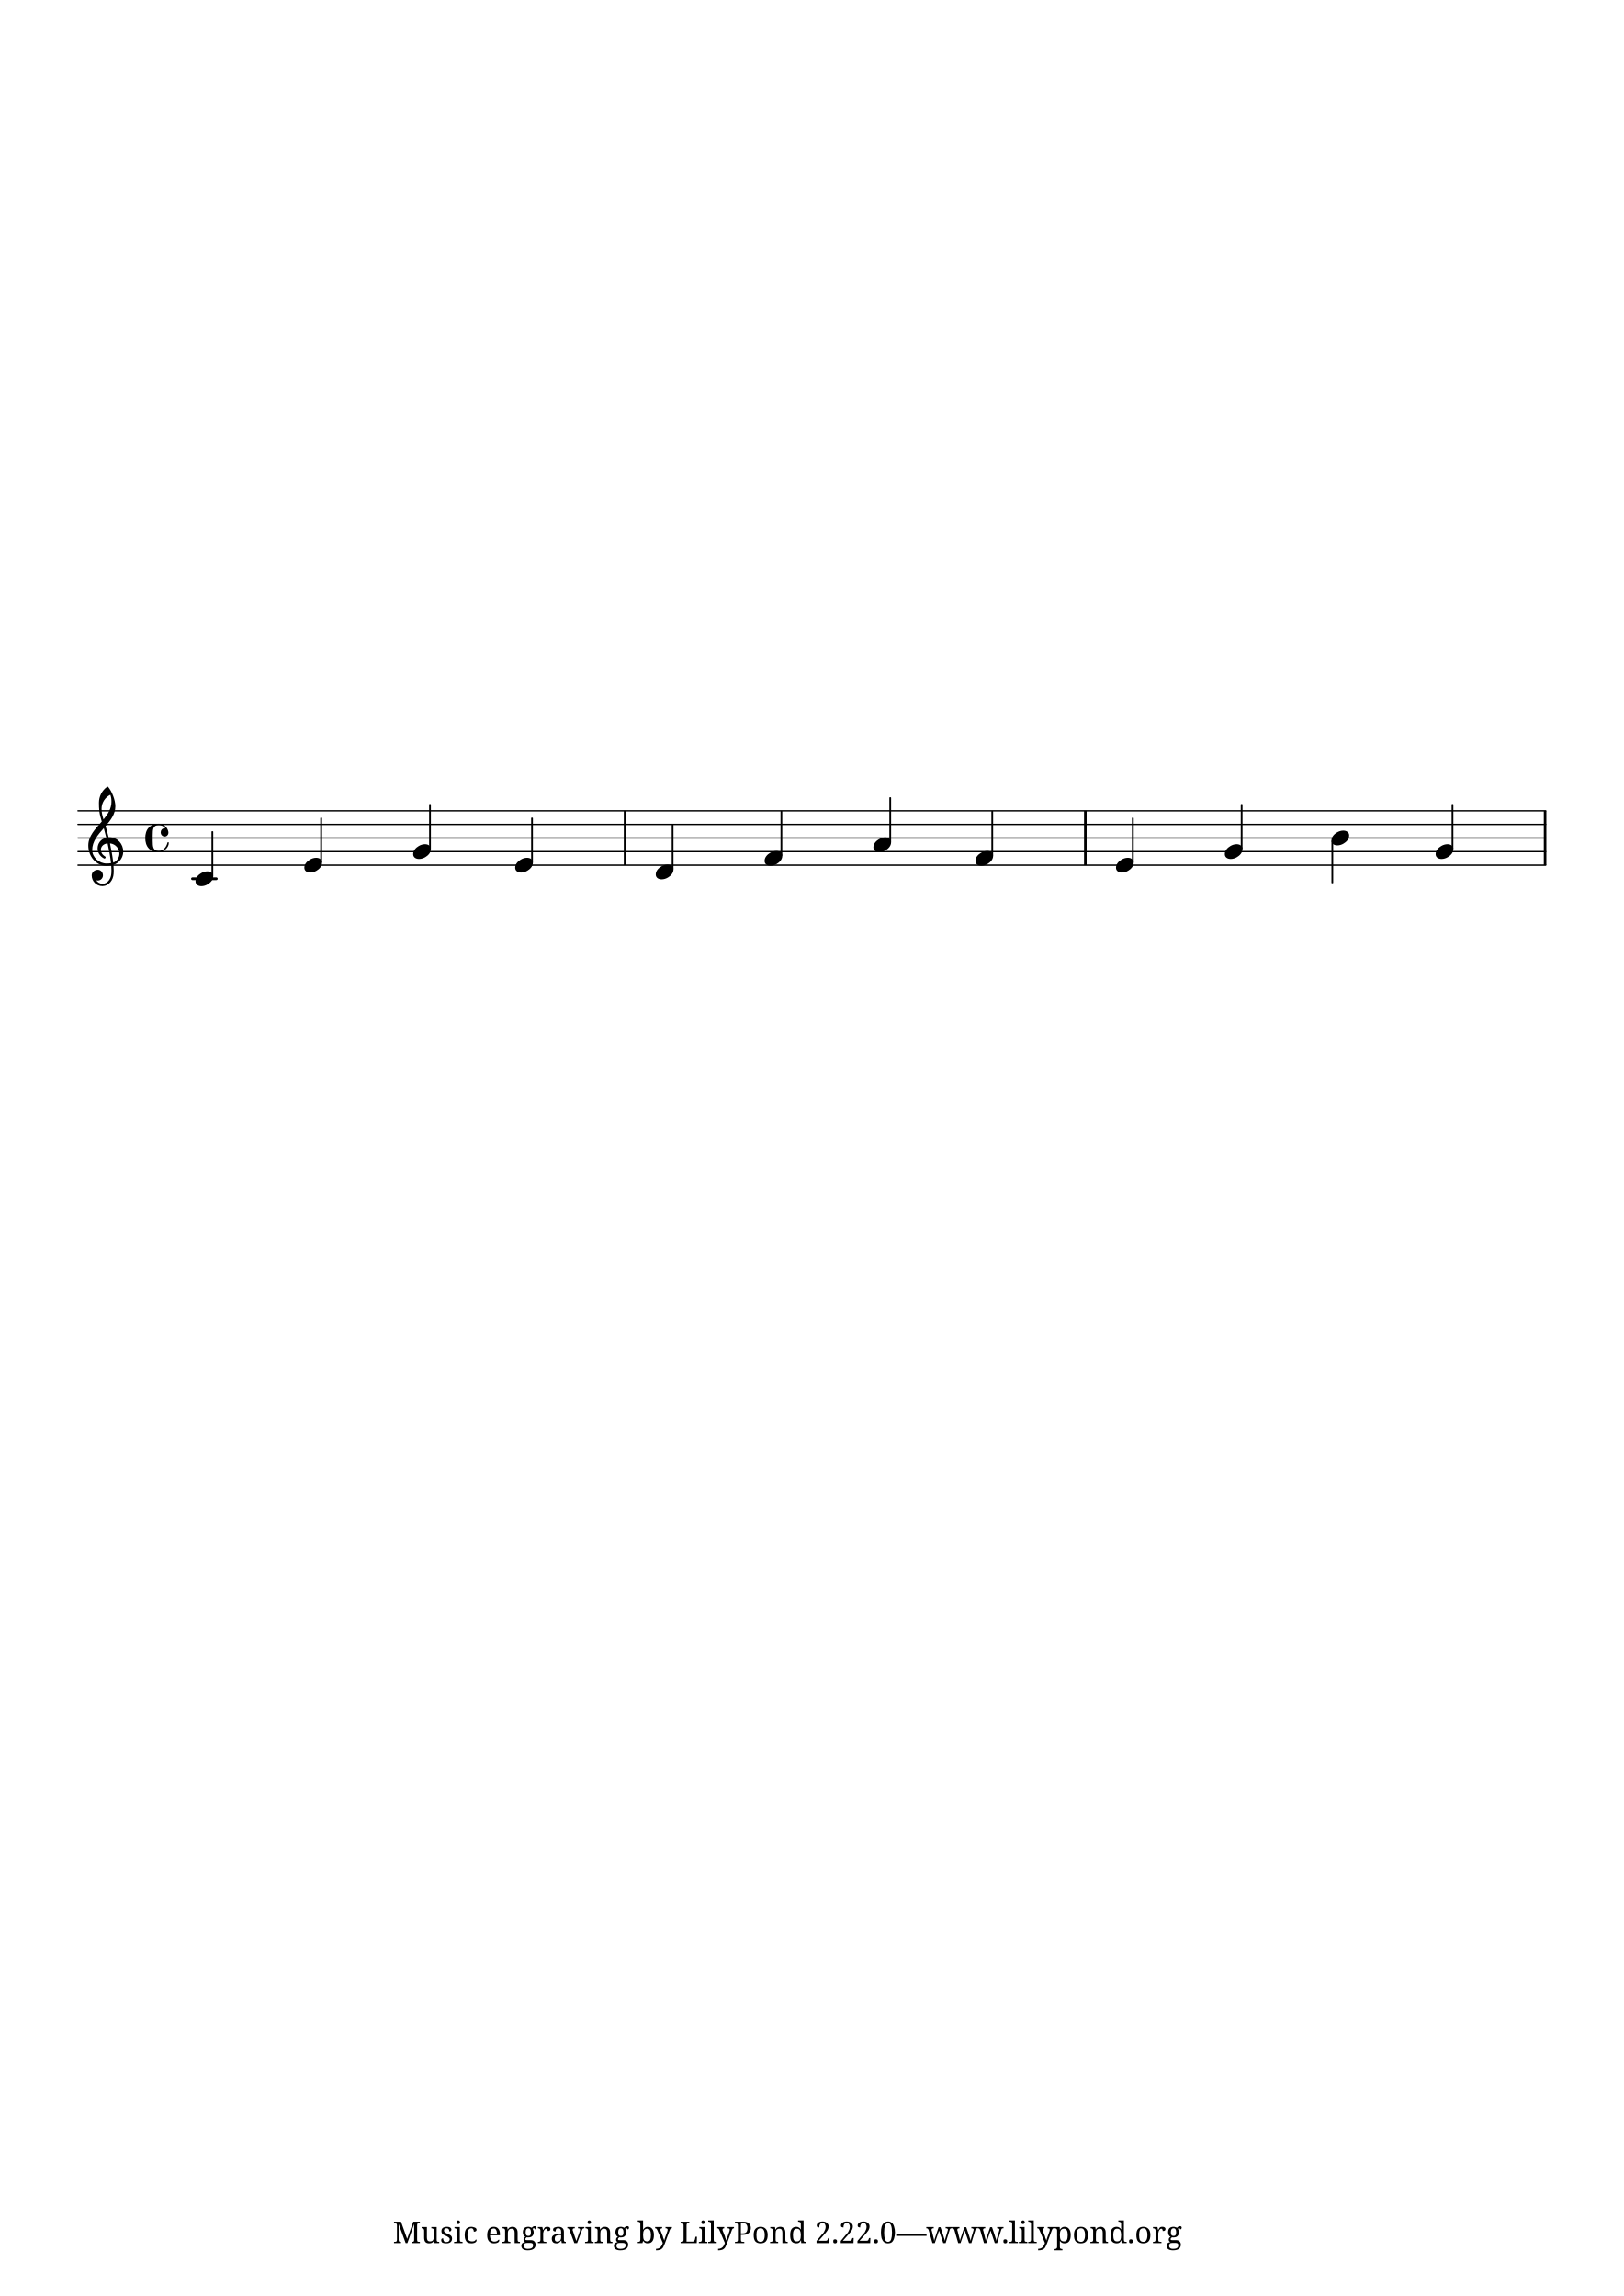
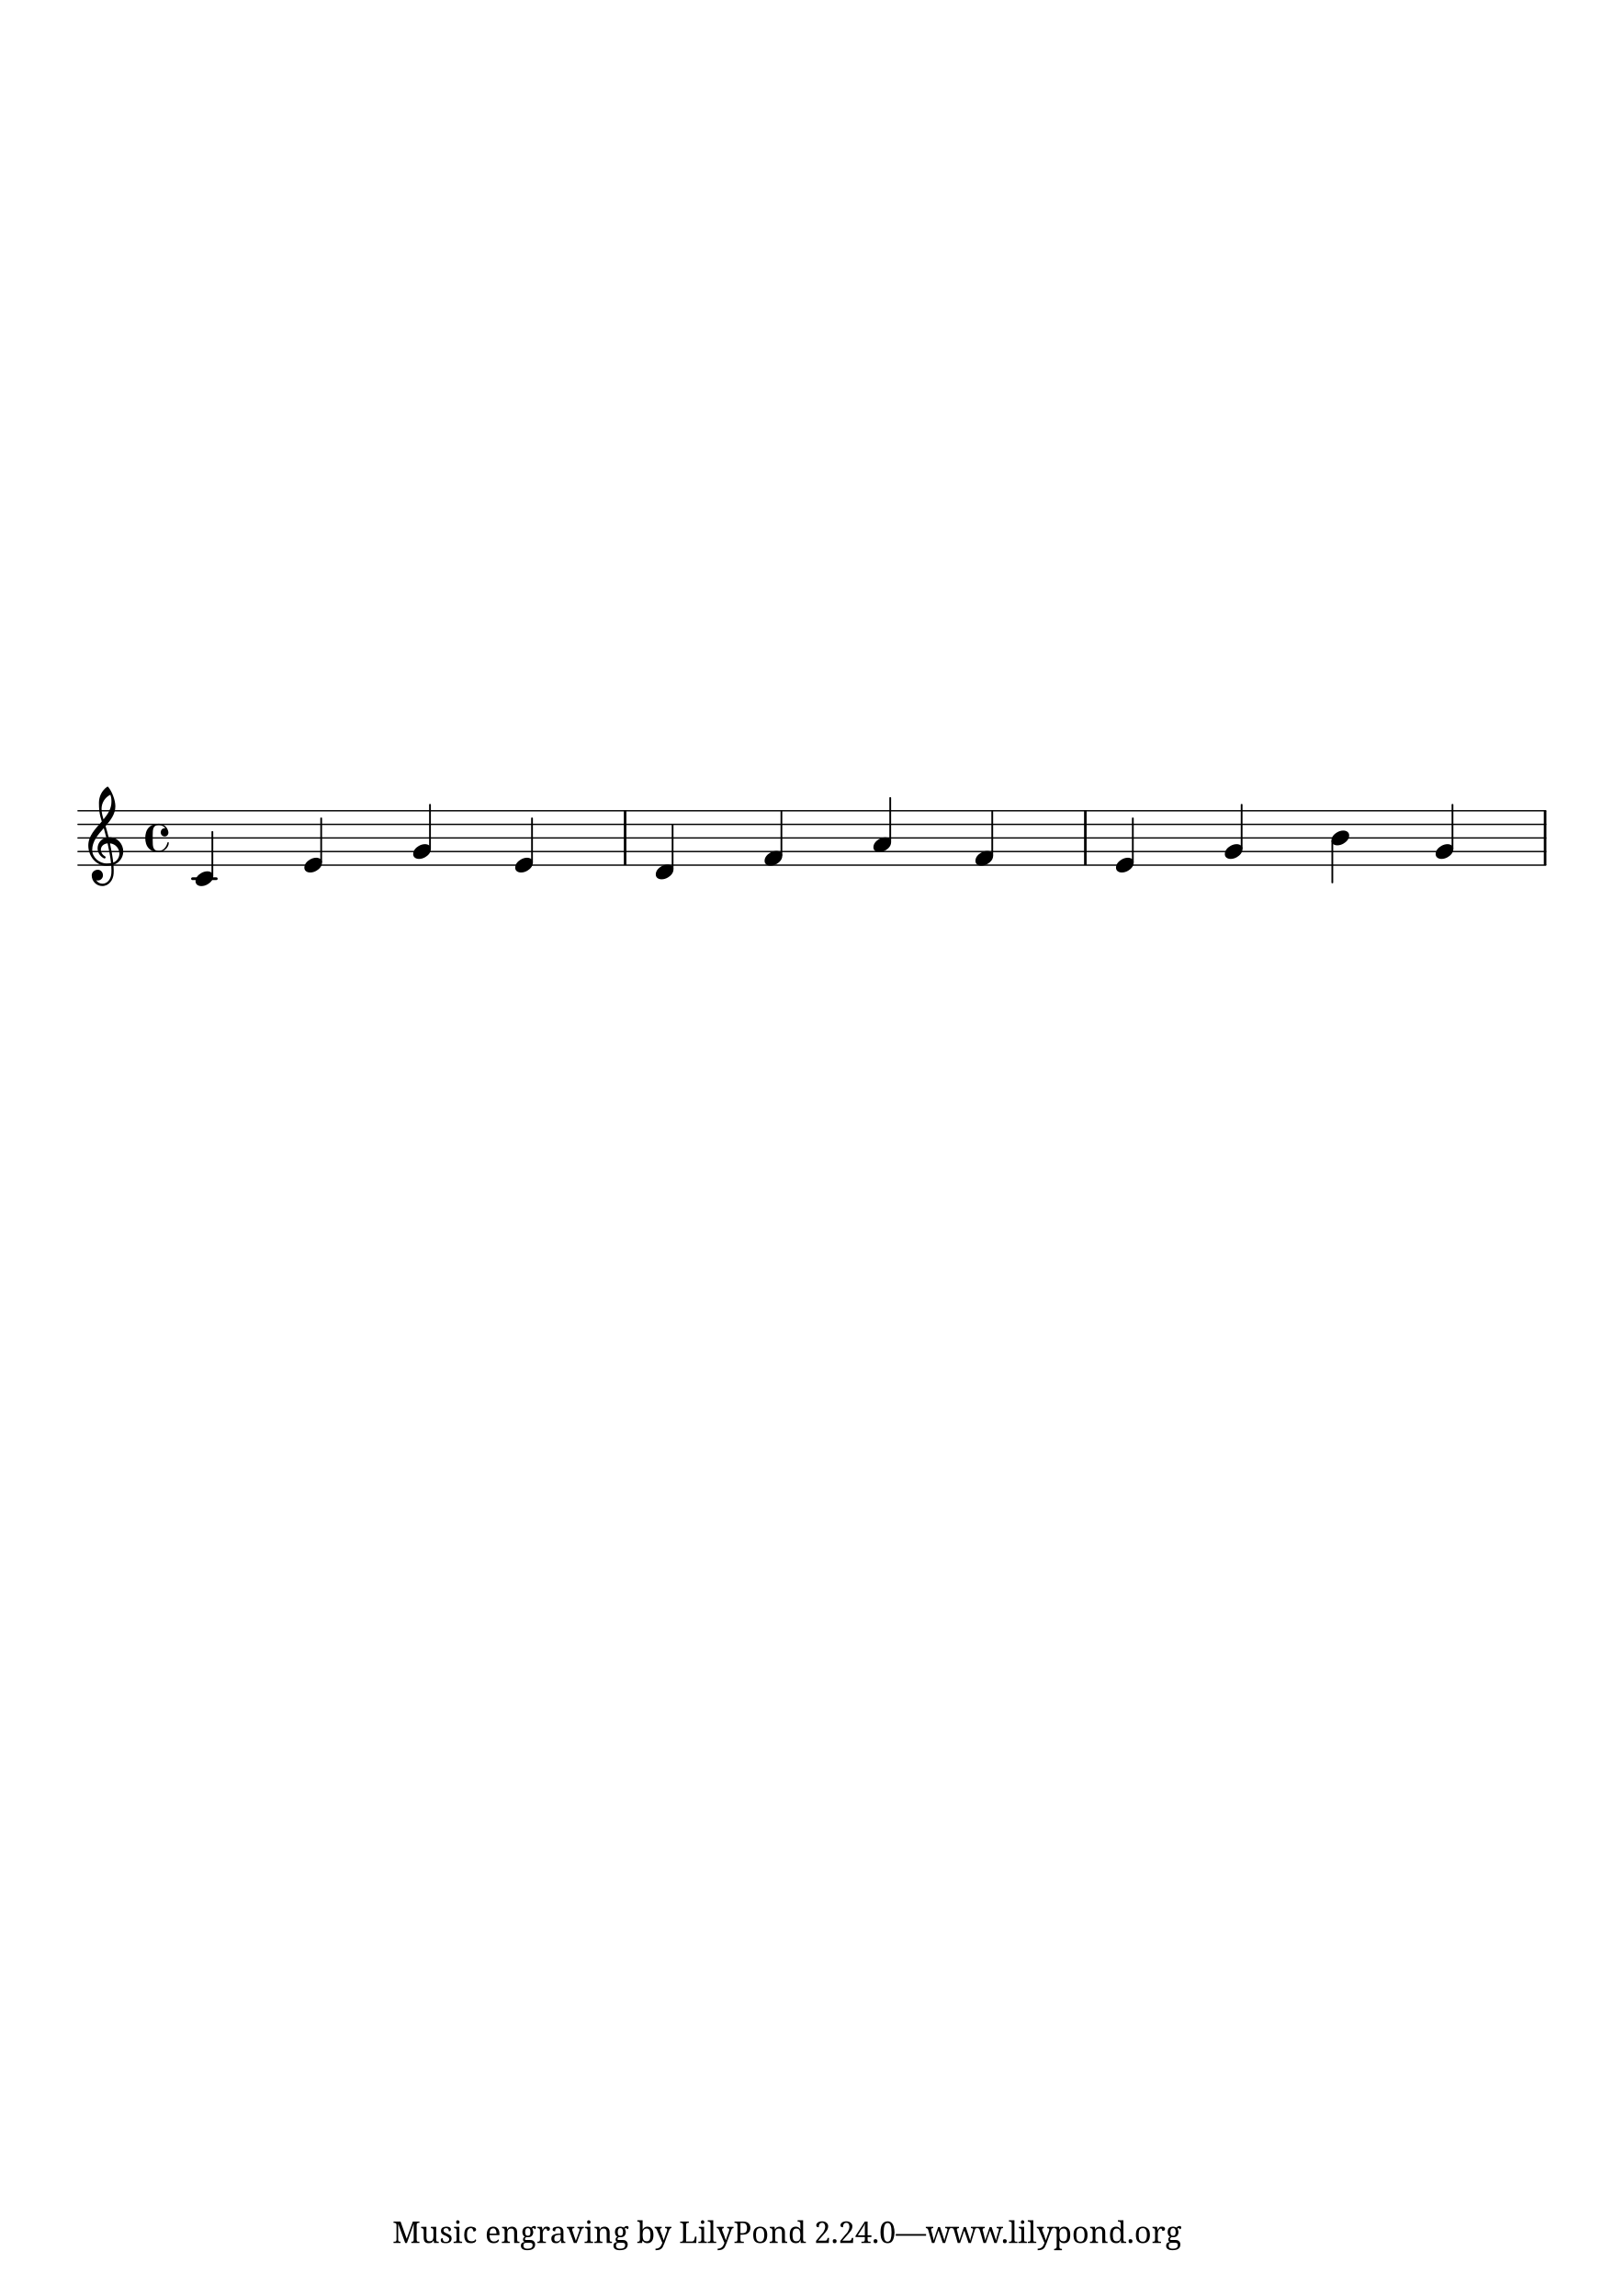
- <svg xmlns="http://www.w3.org/2000/svg" xmlns:xlink="http://www.w3.org/1999/xlink" version="1.2" width="210.00mm" height="297.00mm" viewBox="0 0 119.502 169.009">
+ <svg xmlns="http://www.w3.org/2000/svg" xmlns:xlink="http://www.w3.org/1999/xlink" version="1.2" width="210.00mm" height="297.00mm" viewBox="0 -0 119.502 169.009">
  <style type="text/css">

tspan { white-space: pre; }

</style>
-   <g transform="translate(5.6906, 63.6845)">
+   <g transform="translate(5.6906, 63.6815)">
    <line stroke-linejoin="round" stroke-linecap="round" stroke-width="0.1" stroke="currentColor" x1="0.05" y1="0" x2="108.07" y2="0" />
  </g>
-   <g transform="translate(5.6906, 62.6845)">
+   <g transform="translate(5.6906, 62.6815)">
    <line stroke-linejoin="round" stroke-linecap="round" stroke-width="0.1" stroke="currentColor" x1="0.05" y1="0" x2="108.07" y2="0" />
  </g>
-   <g transform="translate(5.6906, 61.6845)">
+   <g transform="translate(5.6906, 61.6815)">
    <line stroke-linejoin="round" stroke-linecap="round" stroke-width="0.1" stroke="currentColor" x1="0.05" y1="0" x2="108.07" y2="0" />
  </g>
-   <g transform="translate(5.6906, 60.6845)">
+   <g transform="translate(5.6906, 60.6815)">
    <line stroke-linejoin="round" stroke-linecap="round" stroke-width="0.1" stroke="currentColor" x1="0.05" y1="0" x2="108.07" y2="0" />
  </g>
-   <g transform="translate(5.6906, 59.6845)">
+   <g transform="translate(5.6906, 59.6815)">
    <line stroke-linejoin="round" stroke-linecap="round" stroke-width="0.1" stroke="currentColor" x1="0.05" y1="0" x2="108.07" y2="0" />
  </g>
-   <g transform="translate(79.7845, 61.6845)">
+   <g transform="translate(5.6906, 64.6815)">
+     <rect x="8.374" y="-0.1" width="1.956" height="0.2" ry="0.1" fill="currentColor" />
+   </g>
+   <g transform="translate(79.7845, 61.6815)">
    <rect x="0" y="-2" width="0.19" height="4" ry="0" fill="currentColor" />
  </g>
-   <g transform="translate(45.9123, 61.6845)">
+   <g transform="translate(45.9123, 61.6815)">
    <rect x="0" y="-2" width="0.19" height="4" ry="0" fill="currentColor" />
  </g>
-   <g transform="translate(113.621, 61.6845)">
+   <g transform="translate(113.621, 61.6815)">
    <rect x="0" y="-2" width="0.19" height="4" ry="0" fill="currentColor" />
  </g>
-   <g transform="translate(5.6906, 64.6845)">
-     <rect x="8.374" y="-0.1" width="1.956" height="0.2" ry="0.1" fill="currentColor" />
-   </g>
-   <g transform="translate(57.5107, 61.6845)">
-     <rect x="-0.065" y="-2" width="0.13" height="3.314" ry="0.04" fill="currentColor" />
-   </g>
-   <g transform="translate(83.3742, 61.6845)">
-     <rect x="-0.065" y="-1.5" width="0.13" height="3.314" ry="0.04" fill="currentColor" />
-   </g>
-   <a style="color:inherit;" xlink:href="textedit:///home/paolo/programmi/SPONTINI/Spontini-master/tests/../examples/pdf-manipulate-example.ly:38:45:46">
-     <g transform="translate(82.135, 63.6845)">
+   <a style="color:inherit;" xlink:href="textedit:///dummy/path/file.ly:38:45:46">
+     <g transform="translate(82.135, 63.6815)">
      <path transform="scale(0.004, -0.004)" d="M218 136c55 0 108 -28 108 -89c0 -71 -55 -121 -102 -149c-35 -21 -75 -34 -116 -34c-55 0 -108 28 -108 89c0 71 55 121 102 149c35 21 75 34 116 34z" fill="currentColor" />
    </g>
  </a>
-   <g transform="translate(73.0283, 61.6845)">
+   <g transform="translate(83.3742, 61.6815)">
+     <rect x="-0.065" y="-1.5" width="0.13" height="3.314" ry="0.04" fill="currentColor" />
+   </g>
+   <g transform="translate(57.5107, 61.6815)">
    <rect x="-0.065" y="-2" width="0.13" height="3.314" ry="0.04" fill="currentColor" />
  </g>
-   <a style="color:inherit;" xlink:href="textedit:///home/paolo/programmi/SPONTINI/Spontini-master/tests/../examples/pdf-manipulate-example.ly:38:33:34">
-     <g transform="translate(71.789, 63.1845)">
+   <g transform="translate(73.0283, 61.6815)">
+     <rect x="-0.065" y="-2" width="0.13" height="3.314" ry="0.04" fill="currentColor" />
+   </g>
+   <a style="color:inherit;" xlink:href="textedit:///dummy/path/file.ly:38:33:34">
+     <g transform="translate(71.789, 63.1815)">
      <path transform="scale(0.004, -0.004)" d="M218 136c55 0 108 -28 108 -89c0 -71 -55 -121 -102 -149c-35 -21 -75 -34 -116 -34c-55 0 -108 28 -108 89c0 71 55 121 102 149c35 21 75 34 116 34z" fill="currentColor" />
    </g>
  </a>
-   <g transform="translate(65.5195, 61.6845)">
+   <g transform="translate(65.5195, 61.6815)">
    <rect x="-0.065" y="-3" width="0.13" height="3.314" ry="0.04" fill="currentColor" />
  </g>
-   <a style="color:inherit;" xlink:href="textedit:///home/paolo/programmi/SPONTINI/Spontini-master/tests/../examples/pdf-manipulate-example.ly:38:30:31">
-     <g transform="translate(64.2803, 62.1845)">
+   <a style="color:inherit;" xlink:href="textedit:///dummy/path/file.ly:38:30:31">
+     <g transform="translate(64.2803, 62.1815)">
      <path transform="scale(0.004, -0.004)" d="M218 136c55 0 108 -28 108 -89c0 -71 -55 -121 -102 -149c-35 -21 -75 -34 -116 -34c-55 0 -108 28 -108 89c0 71 55 121 102 149c35 21 75 34 116 34z" fill="currentColor" />
    </g>
  </a>
-   <a style="color:inherit;" xlink:href="textedit:///home/paolo/programmi/SPONTINI/Spontini-master/tests/../examples/pdf-manipulate-example.ly:38:54:55">
-     <g transform="translate(105.6613, 62.6845)">
+   <a style="color:inherit;" xlink:href="textedit:///dummy/path/file.ly:38:54:55">
+     <g transform="translate(105.6613, 62.6815)">
      <path transform="scale(0.004, -0.004)" d="M218 136c55 0 108 -28 108 -89c0 -71 -55 -121 -102 -149c-35 -21 -75 -34 -116 -34c-55 0 -108 28 -108 89c0 71 55 121 102 149c35 21 75 34 116 34z" fill="currentColor" />
    </g>
  </a>
-   <g transform="translate(106.9005, 61.6845)">
+   <g transform="translate(106.9005, 61.6815)">
    <rect x="-0.065" y="-2.5" width="0.13" height="3.314" ry="0.04" fill="currentColor" />
  </g>
-   <g transform="translate(98.0572, 61.6845)">
+   <g transform="translate(98.0572, 61.6815)">
    <rect x="-0.065" y="0.186" width="0.13" height="3.147" ry="0.04" fill="currentColor" />
  </g>
-   <a style="color:inherit;" xlink:href="textedit:///home/paolo/programmi/SPONTINI/Spontini-master/tests/../examples/pdf-manipulate-example.ly:38:51:52">
-     <g transform="translate(97.9922, 61.6845)">
+   <a style="color:inherit;" xlink:href="textedit:///dummy/path/file.ly:38:51:52">
+     <g transform="translate(97.9922, 61.6815)">
      <path transform="scale(0.004, -0.004)" d="M218 136c55 0 108 -28 108 -89c0 -71 -55 -121 -102 -149c-35 -21 -75 -34 -116 -34c-55 0 -108 28 -108 89c0 71 55 121 102 149c35 21 75 34 116 34z" fill="currentColor" />
    </g>
  </a>
-   <g transform="translate(91.383, 61.6845)">
+   <g transform="translate(91.383, 61.6815)">
    <rect x="-0.065" y="-2.5" width="0.13" height="3.314" ry="0.04" fill="currentColor" />
  </g>
-   <a style="color:inherit;" xlink:href="textedit:///home/paolo/programmi/SPONTINI/Spontini-master/tests/../examples/pdf-manipulate-example.ly:38:48:49">
-     <g transform="translate(90.1438, 62.6845)">
+   <a style="color:inherit;" xlink:href="textedit:///dummy/path/file.ly:38:48:49">
+     <g transform="translate(90.1438, 62.6815)">
      <path transform="scale(0.004, -0.004)" d="M218 136c55 0 108 -28 108 -89c0 -71 -55 -121 -102 -149c-35 -21 -75 -34 -116 -34c-55 0 -108 28 -108 89c0 71 55 121 102 149c35 21 75 34 116 34z" fill="currentColor" />
    </g>
  </a>
-   <a style="color:inherit;" xlink:href="textedit:///home/paolo/programmi/SPONTINI/Spontini-master/tests/../examples/pdf-manipulate-example.ly:38:27:28">
-     <g transform="translate(56.2715, 63.1845)">
+   <a style="color:inherit;" xlink:href="textedit:///dummy/path/file.ly:38:27:28">
+     <g transform="translate(56.2715, 63.1815)">
      <path transform="scale(0.004, -0.004)" d="M218 136c55 0 108 -28 108 -89c0 -71 -55 -121 -102 -149c-35 -21 -75 -34 -116 -34c-55 0 -108 28 -108 89c0 71 55 121 102 149c35 21 75 34 116 34z" fill="currentColor" />
    </g>
  </a>
-   <a style="color:inherit;" xlink:href="textedit:///home/paolo/programmi/SPONTINI/Spontini-master/tests/../examples/pdf-manipulate-example.ly:38:9:10">
-     <g transform="translate(30.408, 62.6845)">
+   <a style="color:inherit;" xlink:href="textedit:///dummy/path/file.ly:38:9:10">
+     <g transform="translate(30.408, 62.6815)">
      <path transform="scale(0.004, -0.004)" d="M218 136c55 0 108 -28 108 -89c0 -71 -55 -121 -102 -149c-35 -21 -75 -34 -116 -34c-55 0 -108 28 -108 89c0 71 55 121 102 149c35 21 75 34 116 34z" fill="currentColor" />
    </g>
  </a>
-   <g transform="translate(23.6385, 61.6845)">
+   <g transform="translate(23.6385, 61.6815)">
    <rect x="-0.065" y="-1.5" width="0.13" height="3.314" ry="0.04" fill="currentColor" />
  </g>
-   <a style="color:inherit;" xlink:href="textedit:///home/paolo/programmi/SPONTINI/Spontini-master/tests/../examples/pdf-manipulate-example.ly:38:6:7">
-     <g transform="translate(22.3993, 63.6845)">
+   <a style="color:inherit;" xlink:href="textedit:///dummy/path/file.ly:38:6:7">
+     <g transform="translate(22.3993, 63.6815)">
      <path transform="scale(0.004, -0.004)" d="M218 136c55 0 108 -28 108 -89c0 -71 -55 -121 -102 -149c-35 -21 -75 -34 -116 -34c-55 0 -108 28 -108 89c0 71 55 121 102 149c35 21 75 34 116 34z" fill="currentColor" />
    </g>
  </a>
-   <g transform="translate(31.6473, 61.6845)">
+   <g transform="translate(31.6473, 61.6815)">
    <rect x="-0.065" y="-2.5" width="0.13" height="3.314" ry="0.04" fill="currentColor" />
  </g>
-   <g transform="translate(15.6298, 61.6845)">
+   <g transform="translate(15.6298, 61.6815)">
    <rect x="-0.065" y="-0.5" width="0.13" height="3.314" ry="0.04" fill="currentColor" />
  </g>
-   <g transform="translate(10.6906, 61.6845)">
-     <path transform="scale(0.004, -0.004)" d="M359 27c-49 0 -75 42 -75 75c0 38 27 77 72 77c4 0 9 0 14 -1c-28 37 -72 59 -120 59c-106 0 -113 -73 -113 -186v-51v-51c0 -113 7 -187 113 -187c80 0 139 70 158 151c2 7 7 10 12 10c6 0 13 -4 13 -12c0 -94 -105 -174 -183 -174c-68 0 -137 21 -184 70 c-49 51 -66 122 -66 193s17 142 66 193c47 49 116 69 184 69c87 0 160 -63 175 -149c1 -5 1 -10 1 -14c0 -40 -30 -72 -67 -72z" fill="currentColor" />
+   <g transform="translate(10.6906, 61.6815)">
+     <path transform="scale(0.004, -0.004)" d="M359 27c-49 0 -75 42 -75 75c0 38 27 77 72 77c4 0 9 0 14 -1c-28 37 -72 59 -120 59c-106 0 -113 -73 -113 -186v-51v-51c0 -113 7 -187 113 -187c80 0 139 70 158 151c2 7 7 10 12 10c6 0 13 -4 13 -12c0 -94 -105 -174 -183 -174c-68 0 -137 21 -184 70 c-49 51 -66 122 -66 193s17 142 66 193c47 49 116 69 184 69c87 0 160 -64 175 -150c1 -5 1 -9 1 -13c0 -40 -30 -72 -67 -72z" fill="currentColor" />
  </g>
-   <g transform="translate(6.4906, 62.6845)">
-     <path transform="scale(0.004, -0.004)" d="M266 -635h-6c-108 0 -195 88 -195 197c0 58 53 103 112 103c54 0 95 -47 95 -103c0 -52 -43 -95 -95 -95c-11 0 -21 2 -31 6c26 -39 68 -65 117 -65h4zM461 -203c68 24 113 95 113 164c0 90 -66 179 -173 190c24 -116 46 -231 60 -354zM74 28c0 -135 129 -247 264 -247 c28 0 55 2 82 6c-14 127 -37 245 -63 364c-79 -8 -124 -61 -124 -119c0 -44 25 -91 81 -123c5 -5 7 -10 7 -15c0 -11 -10 -22 -22 -22c-3 0 -6 1 -9 2c-80 43 -117 115 -117 185c0 88 58 174 160 197c-14 58 -29 117 -46 175c-107 -121 -213 -243 -213 -403zM335 -262 c-188 0 -333 172 -333 374c0 177 131 306 248 441c-19 62 -37 125 -45 190c-6 52 -7 104 -7 156c0 115 55 224 149 292c6 5 14 5 20 0c71 -84 133 -245 133 -358c0 -143 -86 -255 -180 -364c21 -68 39 -138 56 -207c4 0 9 1 13 1c155 0 256 -128 256 -261 c0 -76 -33 -154 -107 -210c-22 -17 -47 -28 -73 -36c3 -35 5 -70 5 -105c0 -19 -1 -39 -2 -58c-7 -119 -88 -225 -202 -228l1 43c93 2 153 92 159 191c1 18 2 37 2 55c0 31 -1 61 -4 92c-29 -5 -58 -8 -89 -8zM428 916c0 55 -4 79 -20 129c-99 -48 -162 -149 -162 -259 c0 -74 18 -133 36 -194c80 97 146 198 146 324z" fill="currentColor" />
+   <g transform="translate(6.4906, 62.6815)">
+     <path transform="scale(0.004, -0.004)" d="M376 262c4 0 9 1 13 1c155 0 256 -128 256 -261c0 -76 -33 -154 -107 -210c-22 -17 -47 -28 -73 -36c3 -35 5 -70 5 -105c0 -19 -1 -39 -2 -58c-7 -120 -90 -228 -208 -228c-108 0 -195 88 -195 197c0 58 53 103 112 103c54 0 95 -47 95 -103c0 -52 -43 -95 -95 -95 c-11 0 -21 2 -31 6c26 -39 68 -65 117 -65c96 0 157 92 163 191c1 18 2 37 2 55c0 31 -1 61 -4 92c-29 -5 -58 -8 -89 -8c-188 0 -333 172 -333 374c0 177 131 306 248 441c-19 62 -37 126 -45 191c-6 52 -7 103 -7 155c0 115 55 224 149 292c3 2 7 3 10 3c4 0 7 0 10 -3 c71 -84 133 -245 133 -358c0 -143 -86 -255 -180 -364c21 -68 39 -138 56 -207zM461 -203c68 24 113 95 113 164c0 90 -66 179 -173 190c24 -116 46 -231 60 -354zM74 28c0 -135 129 -247 264 -247c28 0 55 2 82 6c-14 127 -37 245 -63 364c-79 -8 -124 -61 -124 -119 c0 -44 25 -91 81 -123c5 -5 7 -10 7 -15c0 -11 -10 -22 -22 -22c-3 0 -6 1 -9 2c-80 43 -117 115 -117 185c0 88 58 174 160 197c-14 58 -29 117 -46 175c-107 -121 -213 -243 -213 -403zM408 1045c-99 -48 -162 -149 -162 -259c0 -74 18 -133 36 -194 c80 97 146 198 146 324c0 55 -4 79 -20 129z" fill="currentColor" />
  </g>
-   <a style="color:inherit;" xlink:href="textedit:///home/paolo/programmi/SPONTINI/Spontini-master/tests/../examples/pdf-manipulate-example.ly:38:2:3">
-     <g transform="translate(14.3905, 64.6845)">
+   <a style="color:inherit;" xlink:href="textedit:///dummy/path/file.ly:38:2:3">
+     <g transform="translate(14.3905, 64.6815)">
      <path transform="scale(0.004, -0.004)" d="M218 136c55 0 108 -28 108 -89c0 -71 -55 -121 -102 -149c-35 -21 -75 -34 -116 -34c-55 0 -108 28 -108 89c0 71 55 121 102 149c35 21 75 34 116 34z" fill="currentColor" />
    </g>
  </a>
-   <a style="color:inherit;" xlink:href="textedit:///home/paolo/programmi/SPONTINI/Spontini-master/tests/../examples/pdf-manipulate-example.ly:38:12:13">
-     <g transform="translate(37.9168, 63.6845)">
+   <a style="color:inherit;" xlink:href="textedit:///dummy/path/file.ly:38:12:13">
+     <g transform="translate(37.9168, 63.6815)">
      <path transform="scale(0.004, -0.004)" d="M218 136c55 0 108 -28 108 -89c0 -71 -55 -121 -102 -149c-35 -21 -75 -34 -116 -34c-55 0 -108 28 -108 89c0 71 55 121 102 149c35 21 75 34 116 34z" fill="currentColor" />
    </g>
  </a>
-   <g transform="translate(49.502, 61.6845)">
+   <g transform="translate(49.502, 61.6815)">
    <rect x="-0.065" y="-1" width="0.13" height="3.314" ry="0.04" fill="currentColor" />
  </g>
-   <a style="color:inherit;" xlink:href="textedit:///home/paolo/programmi/SPONTINI/Spontini-master/tests/../examples/pdf-manipulate-example.ly:38:24:25">
-     <g transform="translate(48.2628, 64.1845)">
+   <a style="color:inherit;" xlink:href="textedit:///dummy/path/file.ly:38:24:25">
+     <g transform="translate(48.2628, 64.1815)">
      <path transform="scale(0.004, -0.004)" d="M218 136c55 0 108 -28 108 -89c0 -71 -55 -121 -102 -149c-35 -21 -75 -34 -116 -34c-55 0 -108 28 -108 89c0 71 55 121 102 149c35 21 75 34 116 34z" fill="currentColor" />
    </g>
  </a>
-   <g transform="translate(39.156, 61.6845)">
+   <g transform="translate(39.156, 61.6815)">
    <rect x="-0.065" y="-1.5" width="0.13" height="3.314" ry="0.04" fill="currentColor" />
  </g>
-   <g transform="translate(28.9194, 165.117)">
+   <g transform="translate(28.8852, 165.1062)">
    <a xlink:href="https://lilypond.org/">
-       <rect x="0" y="-0.478" width="61.663" height="2.151" fill="none" stroke="none" stroke-width="0.0" />
+       <rect x="0" y="-0.489" width="61.731" height="2.16" fill="none" stroke="none" stroke-width="0.0" />
    </a>
  </g>
-   <g transform="translate(28.9194, 165.117)">
+   <g transform="translate(28.8852, 165.1062)">
    <text font-family="serif" font-size="2.2" text-anchor="start" fill="currentColor">
-       <tspan>Music engraving by LilyPond 2.22.0—www.lilypond.org</tspan>
+       <tspan>Music engraving by LilyPond 2.24.0—www.lilypond.org</tspan>
    </text>
  </g>
</svg>
